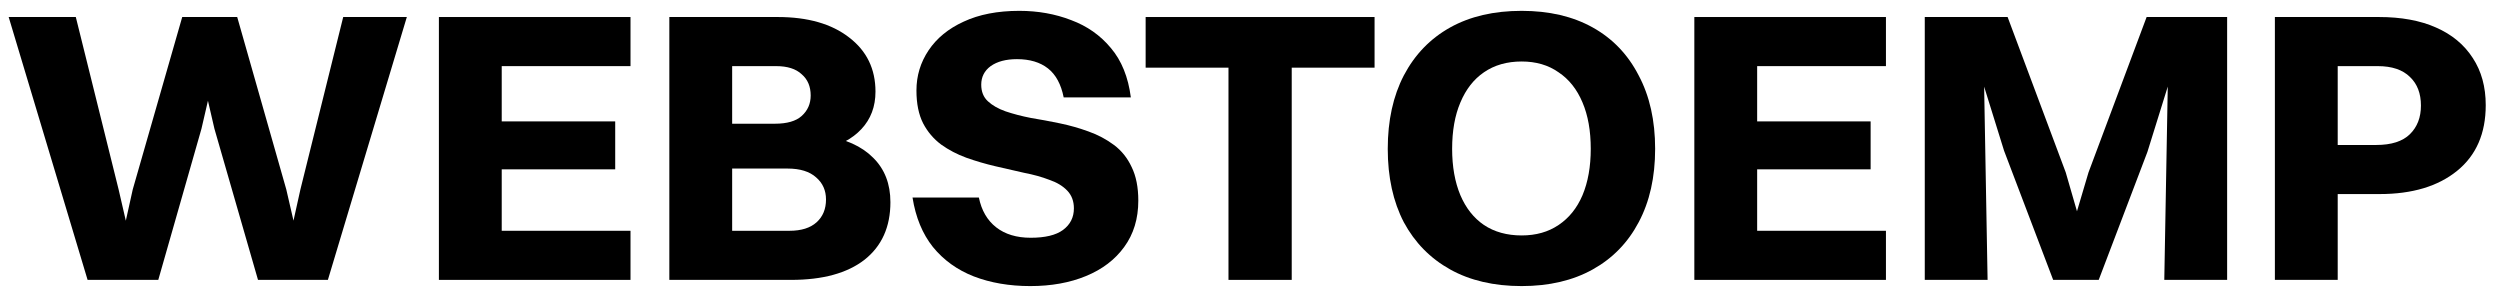
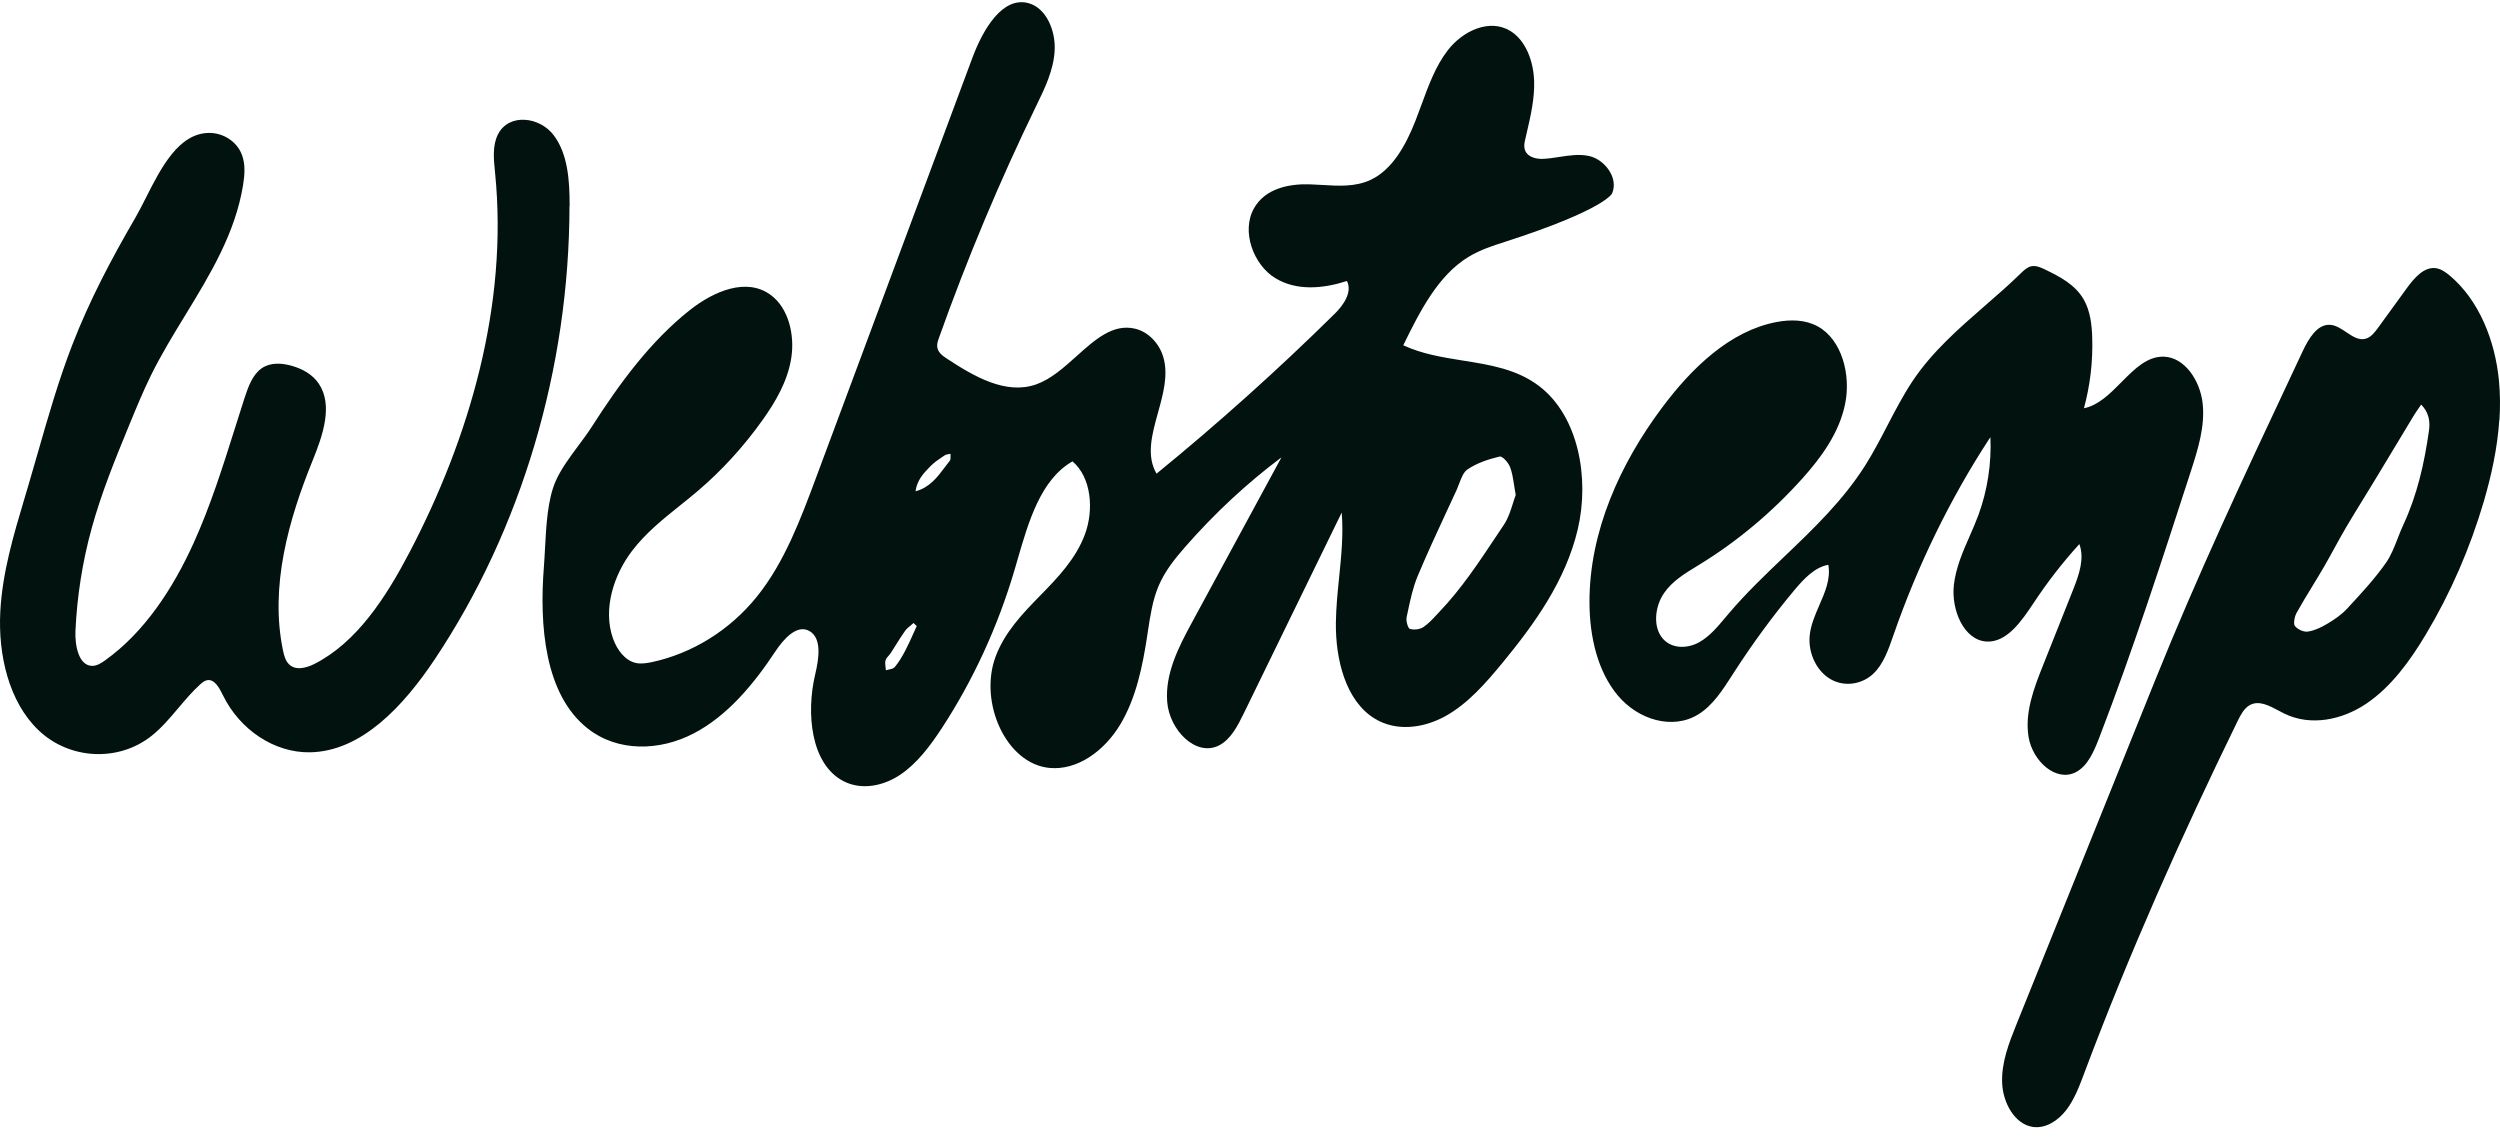
- <svg xmlns="http://www.w3.org/2000/svg" width="109" height="13" viewBox="0 0 109 13" fill="none">
-   <g fill="currentColor">
-     <path d="M99.185 12.203V0.742H101.924V12.203H99.185ZM103.756 8.461H101.188V6.321H103.602C104.263 6.321 104.754 6.164 105.074 5.849C105.393 5.534 105.553 5.119 105.553 4.602C105.553 4.074 105.393 3.658 105.074 3.355C104.754 3.04 104.286 2.883 103.67 2.883H101.188V0.742H103.721C104.691 0.742 105.519 0.894 106.204 1.197C106.9 1.501 107.436 1.944 107.813 2.529C108.19 3.102 108.378 3.787 108.378 4.585C108.378 5.821 107.961 6.776 107.128 7.45C106.295 8.124 105.171 8.461 103.756 8.461Z" />
-     <path d="M83.92 12.203V0.742H86.454L86.659 12.203H83.92ZM94.363 12.203L94.569 0.742H97.103V12.203H94.363ZM91.504 12.203H89.518L87.378 6.574L85.564 0.742H87.532L90.066 7.517L90.7 9.708H90.409L91.059 7.517L93.593 0.742H95.459L93.627 6.624L91.504 12.203Z" />
-     <path d="M73.873 12.203V0.742H76.612V12.203H73.873ZM75.876 12.203V10.062H82.227V12.203H75.876ZM75.876 2.883V0.742H82.227V2.883H75.876ZM75.876 7.383V5.293H81.559V7.383H75.876Z" />
-     <path d="M66.344 12.473C65.134 12.473 64.095 12.231 63.228 11.748C62.36 11.265 61.687 10.579 61.208 9.692C60.74 8.793 60.506 7.725 60.506 6.49C60.506 5.254 60.74 4.186 61.208 3.287C61.687 2.377 62.36 1.681 63.228 1.197C64.095 0.714 65.134 0.473 66.344 0.473C67.542 0.473 68.575 0.714 69.442 1.197C70.31 1.681 70.977 2.377 71.445 3.287C71.925 4.186 72.164 5.254 72.164 6.49C72.164 7.725 71.925 8.793 71.445 9.692C70.977 10.579 70.31 11.265 69.442 11.748C68.575 12.231 67.542 12.473 66.344 12.473ZM66.344 10.265C66.971 10.265 67.508 10.113 67.953 9.81C68.409 9.506 68.757 9.074 68.997 8.512C69.237 7.939 69.357 7.265 69.357 6.49C69.357 5.703 69.237 5.029 68.997 4.467C68.757 3.894 68.409 3.456 67.953 3.152C67.508 2.838 66.971 2.681 66.344 2.681C65.704 2.681 65.156 2.838 64.7 3.152C64.255 3.456 63.913 3.894 63.673 4.467C63.433 5.029 63.313 5.703 63.313 6.49C63.313 7.265 63.433 7.939 63.673 8.512C63.913 9.074 64.255 9.506 64.7 9.81C65.156 10.113 65.704 10.265 66.344 10.265Z" />
-     <path d="M53.562 12.203V0.742H56.319V12.203H53.562ZM49.95 2.95V0.742H59.931V2.95H49.95Z" />
-     <path d="M42.782 3.692C42.782 3.995 42.879 4.237 43.073 4.416C43.267 4.596 43.524 4.742 43.843 4.855C44.175 4.967 44.54 5.063 44.939 5.141C45.35 5.209 45.772 5.287 46.206 5.377C46.64 5.467 47.056 5.585 47.456 5.731C47.867 5.877 48.238 6.074 48.569 6.321C48.9 6.568 49.156 6.888 49.339 7.282C49.533 7.675 49.63 8.164 49.63 8.748C49.63 9.534 49.425 10.209 49.014 10.77C48.614 11.321 48.061 11.742 47.353 12.034C46.645 12.327 45.835 12.473 44.922 12.473C44.009 12.473 43.187 12.332 42.457 12.051C41.738 11.77 41.144 11.343 40.676 10.77C40.22 10.197 39.923 9.478 39.786 8.613H42.679C42.794 9.175 43.045 9.607 43.433 9.911C43.821 10.214 44.323 10.366 44.939 10.366C45.567 10.366 46.035 10.254 46.343 10.029C46.663 9.793 46.822 9.478 46.822 9.085C46.822 8.77 46.725 8.512 46.531 8.31C46.337 8.107 46.075 7.95 45.744 7.838C45.424 7.714 45.059 7.613 44.648 7.534C44.249 7.445 43.832 7.349 43.398 7.248C42.965 7.147 42.542 7.023 42.132 6.877C41.732 6.731 41.367 6.54 41.036 6.304C40.705 6.057 40.442 5.748 40.248 5.377C40.054 4.995 39.957 4.518 39.957 3.945C39.957 3.304 40.134 2.72 40.488 2.192C40.842 1.664 41.35 1.248 42.012 0.945C42.685 0.63 43.495 0.473 44.443 0.473C45.253 0.473 46.006 0.607 46.703 0.877C47.399 1.136 47.975 1.54 48.432 2.091C48.9 2.641 49.191 3.36 49.305 4.248H46.377C46.263 3.675 46.035 3.254 45.693 2.984C45.35 2.714 44.899 2.579 44.34 2.579C43.861 2.579 43.478 2.681 43.193 2.883C42.919 3.085 42.782 3.355 42.782 3.692Z" />
-     <path d="M29.183 12.203V0.742H31.922V12.203H29.183ZM34.49 12.203H31.186V10.062H34.422C34.936 10.062 35.329 9.939 35.603 9.692C35.877 9.444 36.014 9.113 36.014 8.697C36.014 8.304 35.871 7.984 35.586 7.737C35.301 7.478 34.884 7.349 34.336 7.349H31.186V5.394H33.789C34.314 5.394 34.702 5.282 34.953 5.057C35.215 4.821 35.346 4.523 35.346 4.164C35.346 3.77 35.215 3.461 34.953 3.237C34.702 3.001 34.331 2.883 33.84 2.883H31.186V0.742H33.908C35.221 0.742 36.26 1.04 37.024 1.635C37.789 2.22 38.171 3.006 38.171 3.995C38.171 4.647 37.966 5.192 37.555 5.63C37.156 6.057 36.613 6.343 35.929 6.489V5.916C36.853 6.051 37.566 6.371 38.069 6.877C38.571 7.371 38.822 8.017 38.822 8.815C38.822 9.894 38.445 10.731 37.692 11.326C36.939 11.911 35.871 12.203 34.49 12.203Z" />
-     <path d="M19.136 12.203V0.742H21.875V12.203H19.136ZM21.139 12.203V10.062H27.49V12.203H21.139ZM21.139 2.883V0.742H27.49V2.883H21.139ZM21.139 7.383V5.293H26.823V7.383H21.139Z" />
-     <path d="M11.249 12.203L9.349 5.613L8.955 3.911H9.178L8.784 5.613L6.901 12.203H3.819L0.378 0.742H3.305L5.171 8.259L5.599 10.113H5.377L5.788 8.259L7.945 0.742H10.342L12.482 8.259L12.91 10.113H12.687L13.098 8.259L14.964 0.742H17.738L14.296 12.203H11.249Z" />
-   </g>
+ <svg xmlns="http://www.w3.org/2000/svg" width="120" height="55" viewBox="0 0 120 55" fill="none">
+   <path fill-rule="evenodd" clip-rule="evenodd" d="M72.223 11.614C77.074 10.052 77.39 9.279 77.383 9.275L77.384 9.276L77.379 9.287L77.39 9.279L77.384 9.276C77.698 8.524 77.013 7.655 76.286 7.491C75.814 7.385 75.335 7.458 74.855 7.532C74.591 7.573 74.328 7.614 74.064 7.625C73.708 7.641 73.268 7.527 73.18 7.137C73.145 6.984 73.18 6.823 73.215 6.67C73.237 6.575 73.259 6.481 73.281 6.386C73.472 5.562 73.666 4.729 73.638 3.883C73.607 2.94 73.24 1.946 72.503 1.49C71.511 0.877 70.218 1.466 69.481 2.429C68.908 3.178 68.569 4.102 68.232 5.024C68.135 5.287 68.039 5.55 67.937 5.809C67.479 6.972 66.829 8.151 65.785 8.635C65.059 8.975 64.26 8.926 63.465 8.878C63.259 8.865 63.052 8.853 62.847 8.847C61.855 8.82 60.73 9.051 60.196 9.991C59.56 11.107 60.175 12.714 61.209 13.347C62.243 13.98 63.518 13.854 64.653 13.488C64.926 14.027 64.478 14.656 64.063 15.064C61.321 17.768 58.466 20.327 55.514 22.736C55.011 21.875 55.294 20.856 55.582 19.814C55.833 18.912 56.088 17.992 55.839 17.143C55.64 16.463 55.102 15.921 54.48 15.776C53.423 15.526 52.561 16.3 51.671 17.099C51.062 17.646 50.439 18.204 49.733 18.452C48.273 18.963 46.746 18.067 45.426 17.198C45.237 17.073 45.028 16.915 44.989 16.672C44.965 16.518 45.017 16.365 45.069 16.22C46.425 12.412 47.983 8.694 49.733 5.094L49.745 5.07L49.745 5.07C50.153 4.232 50.575 3.367 50.624 2.414C50.673 1.451 50.208 0.382 49.377 0.154C48.116 -0.196 47.179 1.423 46.676 2.771C45.426 6.128 44.176 9.485 42.926 12.842C41.676 16.2 40.427 19.557 39.176 22.913C38.425 24.933 37.65 26.996 36.343 28.623C35.029 30.262 33.213 31.37 31.285 31.783C31.03 31.834 30.771 31.877 30.52 31.822C30.006 31.708 29.622 31.201 29.426 30.655C28.923 29.24 29.461 27.589 30.345 26.434C30.999 25.579 31.82 24.922 32.639 24.265L32.64 24.265C32.928 24.035 33.215 23.804 33.496 23.565C34.649 22.582 35.693 21.439 36.598 20.169C37.23 19.281 37.807 18.299 37.981 17.183C38.156 16.067 37.845 14.789 37.003 14.164C35.837 13.296 34.258 13.98 33.112 14.884C31.225 16.377 29.744 18.393 28.406 20.484C28.216 20.781 27.991 21.084 27.761 21.392L27.761 21.392C27.35 21.945 26.926 22.515 26.67 23.097C26.284 23.979 26.218 25.235 26.16 26.331C26.144 26.633 26.129 26.922 26.108 27.189C25.884 30.018 26.139 33.335 28.207 34.966C29.66 36.114 31.672 36.047 33.286 35.21C34.9 34.373 36.161 32.867 37.22 31.264C37.625 30.655 38.268 29.94 38.865 30.297C39.459 30.651 39.305 31.63 39.131 32.361C38.684 34.239 38.918 36.688 40.49 37.497C41.352 37.941 42.397 37.733 43.211 37.187C44.025 36.64 44.65 35.803 45.213 34.943C46.715 32.644 47.895 30.077 48.696 27.365C48.742 27.208 48.788 27.049 48.834 26.889L48.834 26.889C49.372 25.029 49.955 23.015 51.48 22.146C52.388 22.917 52.514 24.469 52.077 25.648C51.64 26.827 50.771 27.727 49.929 28.588C49.087 29.448 48.22 30.348 47.784 31.531C46.98 33.709 48.287 36.66 50.372 36.86C51.721 36.99 53.013 36.039 53.771 34.778C54.529 33.516 54.844 31.991 55.071 30.49C55.077 30.449 55.083 30.408 55.09 30.367C55.094 30.339 55.098 30.311 55.102 30.282L55.102 30.282L55.102 30.282C55.213 29.551 55.325 28.811 55.605 28.144C55.909 27.416 56.398 26.811 56.898 26.241C58.299 24.642 59.846 23.2 61.509 21.954L57.202 29.9C56.573 31.06 55.92 32.329 56.025 33.685C56.129 35.041 57.401 36.338 58.505 35.784C59.071 35.501 59.406 34.848 59.703 34.239C60.651 32.293 61.599 30.348 62.548 28.404L62.552 28.394L62.558 28.382L62.561 28.376L62.565 28.369C63.177 27.113 63.79 25.858 64.402 24.603C64.488 25.64 64.383 26.677 64.278 27.715L64.278 27.716C64.204 28.44 64.131 29.166 64.122 29.892C64.101 31.661 64.597 33.638 65.977 34.487C67.015 35.131 68.335 34.958 69.397 34.365C70.459 33.771 71.311 32.797 72.118 31.818C73.659 29.944 75.147 27.88 75.731 25.412C76.314 22.944 75.762 19.969 73.883 18.535C72.814 17.719 71.525 17.514 70.225 17.308C69.245 17.151 68.259 16.994 67.357 16.573C68.157 14.935 69.034 13.209 70.498 12.325C71.039 11.999 71.633 11.802 72.223 11.614ZM72.676 23.285L72.676 23.285C72.699 23.432 72.723 23.589 72.754 23.758V23.762C72.708 23.883 72.666 24.018 72.621 24.159C72.513 24.501 72.395 24.877 72.192 25.18C72.068 25.365 71.945 25.55 71.822 25.735L71.821 25.737C70.977 27.007 70.132 28.279 69.093 29.366C69.042 29.419 68.992 29.474 68.941 29.528C68.749 29.735 68.555 29.944 68.332 30.093C68.153 30.215 67.877 30.246 67.675 30.187C67.581 30.16 67.479 29.798 67.518 29.625C67.535 29.547 67.551 29.468 67.568 29.389C67.693 28.799 67.82 28.201 68.045 27.66C68.492 26.591 68.978 25.545 69.463 24.499L69.464 24.499L69.464 24.498C69.616 24.172 69.767 23.845 69.918 23.518C69.961 23.423 70.001 23.319 70.04 23.214C70.144 22.94 70.25 22.66 70.435 22.535C70.896 22.221 71.444 22.044 71.979 21.914C72.115 21.883 72.401 22.201 72.485 22.425C72.582 22.678 72.625 22.956 72.676 23.285V23.285ZM44.003 30.052L43.927 29.979L43.85 29.904C43.806 29.945 43.759 29.983 43.712 30.022C43.613 30.102 43.515 30.182 43.441 30.285C43.284 30.507 43.138 30.74 42.992 30.972L42.992 30.972L42.992 30.973C42.915 31.095 42.839 31.218 42.76 31.339C42.73 31.386 42.692 31.43 42.654 31.473C42.591 31.544 42.529 31.614 42.505 31.7C42.478 31.8 42.493 31.916 42.508 32.031C42.514 32.079 42.52 32.126 42.523 32.172C42.568 32.157 42.617 32.147 42.666 32.137C42.776 32.115 42.886 32.092 42.949 32.019C43.145 31.783 43.309 31.504 43.456 31.225C43.594 30.959 43.718 30.684 43.841 30.409L43.841 30.408C43.895 30.289 43.948 30.171 44.003 30.052ZM43.945 23.581C44.617 23.406 44.99 22.909 45.355 22.422C45.434 22.317 45.512 22.212 45.593 22.111C45.63 22.064 45.627 21.976 45.625 21.889C45.624 21.851 45.623 21.814 45.625 21.781C45.597 21.788 45.568 21.792 45.538 21.797C45.465 21.809 45.392 21.821 45.335 21.863C45.305 21.884 45.275 21.904 45.245 21.924C45.036 22.064 44.827 22.204 44.65 22.39L44.625 22.416C44.33 22.721 44.021 23.04 43.945 23.581ZM90.894 30.462C92.054 27.126 93.598 23.958 95.481 21.07L95.488 21.066L95.54 20.983C95.596 22.256 95.397 23.541 94.964 24.721C94.837 25.064 94.69 25.4 94.543 25.736C94.211 26.492 93.881 27.247 93.786 28.077C93.65 29.276 94.265 30.718 95.337 30.793C96.316 30.859 97.028 29.826 97.615 28.941C98.279 27.935 99.012 26.992 99.809 26.116C100.067 26.811 99.791 27.593 99.519 28.281C99.344 28.722 99.168 29.162 98.994 29.602L98.992 29.607L98.989 29.615C98.674 30.407 98.36 31.197 98.045 31.987C97.618 33.06 97.182 34.219 97.371 35.371C97.559 36.523 98.677 37.552 99.631 37.069C100.207 36.778 100.507 36.074 100.759 35.422C102.376 31.217 103.774 26.906 105.168 22.598C105.503 21.557 105.849 20.464 105.727 19.36C105.604 18.256 104.86 17.155 103.872 17.12C103.069 17.093 102.453 17.714 101.828 18.345C101.28 18.898 100.724 19.458 100.029 19.596C100.326 18.507 100.462 17.36 100.427 16.22C100.41 15.579 100.329 14.919 100.022 14.381C99.61 13.658 98.869 13.28 98.167 12.938C97.957 12.836 97.73 12.734 97.503 12.781C97.304 12.824 97.143 12.978 96.99 13.127C96.448 13.657 95.867 14.162 95.282 14.671C94.011 15.778 92.723 16.9 91.785 18.319C91.344 18.986 90.97 19.705 90.595 20.426C90.257 21.075 89.919 21.726 89.531 22.339C88.462 24.027 87.055 25.371 85.646 26.718C84.725 27.597 83.804 28.478 82.974 29.456C82.919 29.521 82.864 29.587 82.809 29.652L82.808 29.653C82.431 30.101 82.05 30.554 81.56 30.828C80.997 31.142 80.246 31.154 79.809 30.647C79.32 30.073 79.443 29.091 79.876 28.466C80.27 27.897 80.849 27.543 81.416 27.197C81.472 27.163 81.528 27.129 81.584 27.094C83.39 25.986 85.053 24.595 86.513 22.968C87.421 21.954 88.281 20.787 88.567 19.384C88.854 17.98 88.403 16.294 87.25 15.666C86.646 15.336 85.94 15.332 85.276 15.457C83.048 15.878 81.203 17.65 79.754 19.6C77.787 22.241 76.278 25.499 76.295 28.941C76.302 30.545 76.676 32.211 77.65 33.378C78.625 34.546 80.288 35.06 81.532 34.282C82.214 33.858 82.687 33.122 83.147 32.406L83.236 32.266C84.124 30.891 85.088 29.574 86.122 28.336C86.579 27.79 87.1 27.228 87.76 27.11C87.879 27.784 87.607 28.41 87.33 29.046C87.119 29.531 86.906 30.021 86.862 30.541C86.793 31.362 87.201 32.207 87.851 32.592C88.501 32.978 89.353 32.871 89.916 32.341C90.401 31.883 90.642 31.187 90.874 30.521L90.894 30.462ZM27.335 9.89C27.328 17.668 25.026 25.418 20.873 31.639C19.377 33.879 17.358 36.076 14.867 36.111C13.18 36.135 11.517 35.042 10.703 33.376C10.532 33.026 10.298 32.586 9.945 32.649C9.816 32.672 9.708 32.763 9.607 32.853C9.23 33.194 8.895 33.59 8.561 33.986L8.561 33.986C8.154 34.468 7.747 34.95 7.266 35.329C5.673 36.587 3.325 36.465 1.844 35.046C0.429 33.69 -0.095 31.446 0.014 29.363C0.111 27.497 0.645 25.703 1.175 23.925C1.237 23.719 1.298 23.513 1.359 23.307C1.518 22.769 1.673 22.229 1.828 21.688L1.828 21.688C2.325 19.956 2.822 18.224 3.469 16.555C4.293 14.421 5.352 12.421 6.483 10.476C6.654 10.182 6.824 9.845 7.003 9.493L7.003 9.493C7.727 8.06 8.579 6.377 10.054 6.38C10.703 6.38 11.381 6.781 11.622 7.457C11.783 7.905 11.744 8.408 11.668 8.884C11.289 11.201 10.093 13.162 8.892 15.13L8.892 15.13C8.319 16.068 7.745 17.009 7.259 17.99C6.881 18.757 6.552 19.554 6.225 20.348L6.2 20.407L6.185 20.446C5.526 22.052 4.866 23.663 4.401 25.355C3.961 26.95 3.699 28.609 3.622 30.279C3.591 30.983 3.773 31.926 4.398 31.961C4.635 31.973 4.856 31.835 5.055 31.69C6.924 30.35 8.293 28.275 9.299 26.054C10.101 24.283 10.693 22.408 11.284 20.532L11.284 20.532C11.434 20.056 11.584 19.58 11.737 19.106C11.916 18.56 12.125 17.978 12.565 17.675C12.988 17.385 13.53 17.424 14.012 17.561C14.504 17.703 14.993 17.958 15.301 18.414C15.999 19.444 15.493 20.906 15.014 22.085C13.847 24.954 12.943 28.161 13.585 31.226C13.634 31.454 13.694 31.69 13.844 31.855C14.158 32.209 14.689 32.071 15.095 31.867C17.135 30.829 18.529 28.668 19.664 26.498C22.535 21.012 24.397 14.634 23.765 8.31L23.759 8.248C23.697 7.632 23.631 6.972 23.908 6.439C24.432 5.422 25.91 5.598 26.584 6.498C27.258 7.398 27.342 8.668 27.342 9.843V9.894L27.335 9.89ZM119.228 24.052C119.595 22.794 119.878 21.489 119.965 20.173H119.972C120.014 19.544 120.01 18.911 119.951 18.282C119.766 16.337 118.987 14.404 117.593 13.232C117.397 13.067 117.181 12.914 116.936 12.875C116.36 12.784 115.881 13.342 115.515 13.849L114.163 15.712C113.998 15.936 113.824 16.172 113.576 16.251C113.24 16.36 112.934 16.154 112.621 15.944C112.37 15.776 112.114 15.604 111.836 15.591C111.225 15.559 110.812 16.255 110.526 16.864C110.305 17.334 110.085 17.803 109.866 18.271C107.65 22.989 105.487 27.595 103.462 32.615C102.35 35.374 101.239 38.132 100.127 40.89C99.015 43.65 97.903 46.409 96.79 49.169C96.43 50.061 96.067 50.996 96.102 51.971C96.137 52.946 96.717 53.971 97.58 54.093C98.184 54.18 98.778 53.802 99.176 53.287C99.563 52.787 99.799 52.163 100.03 51.551L100.049 51.499C102.215 45.726 104.717 40.114 107.399 34.624C107.546 34.325 107.707 34.011 107.976 33.853C108.415 33.598 108.911 33.863 109.379 34.113C109.465 34.159 109.551 34.205 109.635 34.246C110.896 34.871 112.409 34.569 113.59 33.771C114.77 32.973 115.672 31.739 116.44 30.454C117.624 28.477 118.564 26.316 119.228 24.052ZM116.096 19.595C116.135 19.538 116.175 19.48 116.217 19.418L116.22 19.422C116.59 19.803 116.653 20.236 116.59 20.672C116.37 22.24 116.021 23.769 115.361 25.188C115.261 25.4 115.175 25.623 115.088 25.846C114.927 26.258 114.767 26.669 114.529 27.011C114.006 27.76 113.386 28.431 112.772 29.095C112.738 29.131 112.705 29.168 112.671 29.204C112.395 29.507 112.049 29.739 111.707 29.943C111.417 30.116 111.099 30.269 110.778 30.316C110.575 30.344 110.295 30.218 110.156 30.049C110.072 29.951 110.138 29.593 110.233 29.424C110.474 28.989 110.732 28.565 110.991 28.142C111.18 27.831 111.37 27.52 111.553 27.204C111.724 26.91 111.888 26.611 112.051 26.312C112.236 25.975 112.421 25.639 112.615 25.309C112.889 24.844 113.171 24.385 113.455 23.925C113.631 23.639 113.807 23.353 113.981 23.065C114.29 22.555 114.598 22.043 114.907 21.531C115.215 21.019 115.523 20.507 115.832 19.996C115.912 19.862 116 19.734 116.096 19.595Z" fill="#02130F" />
</svg>
